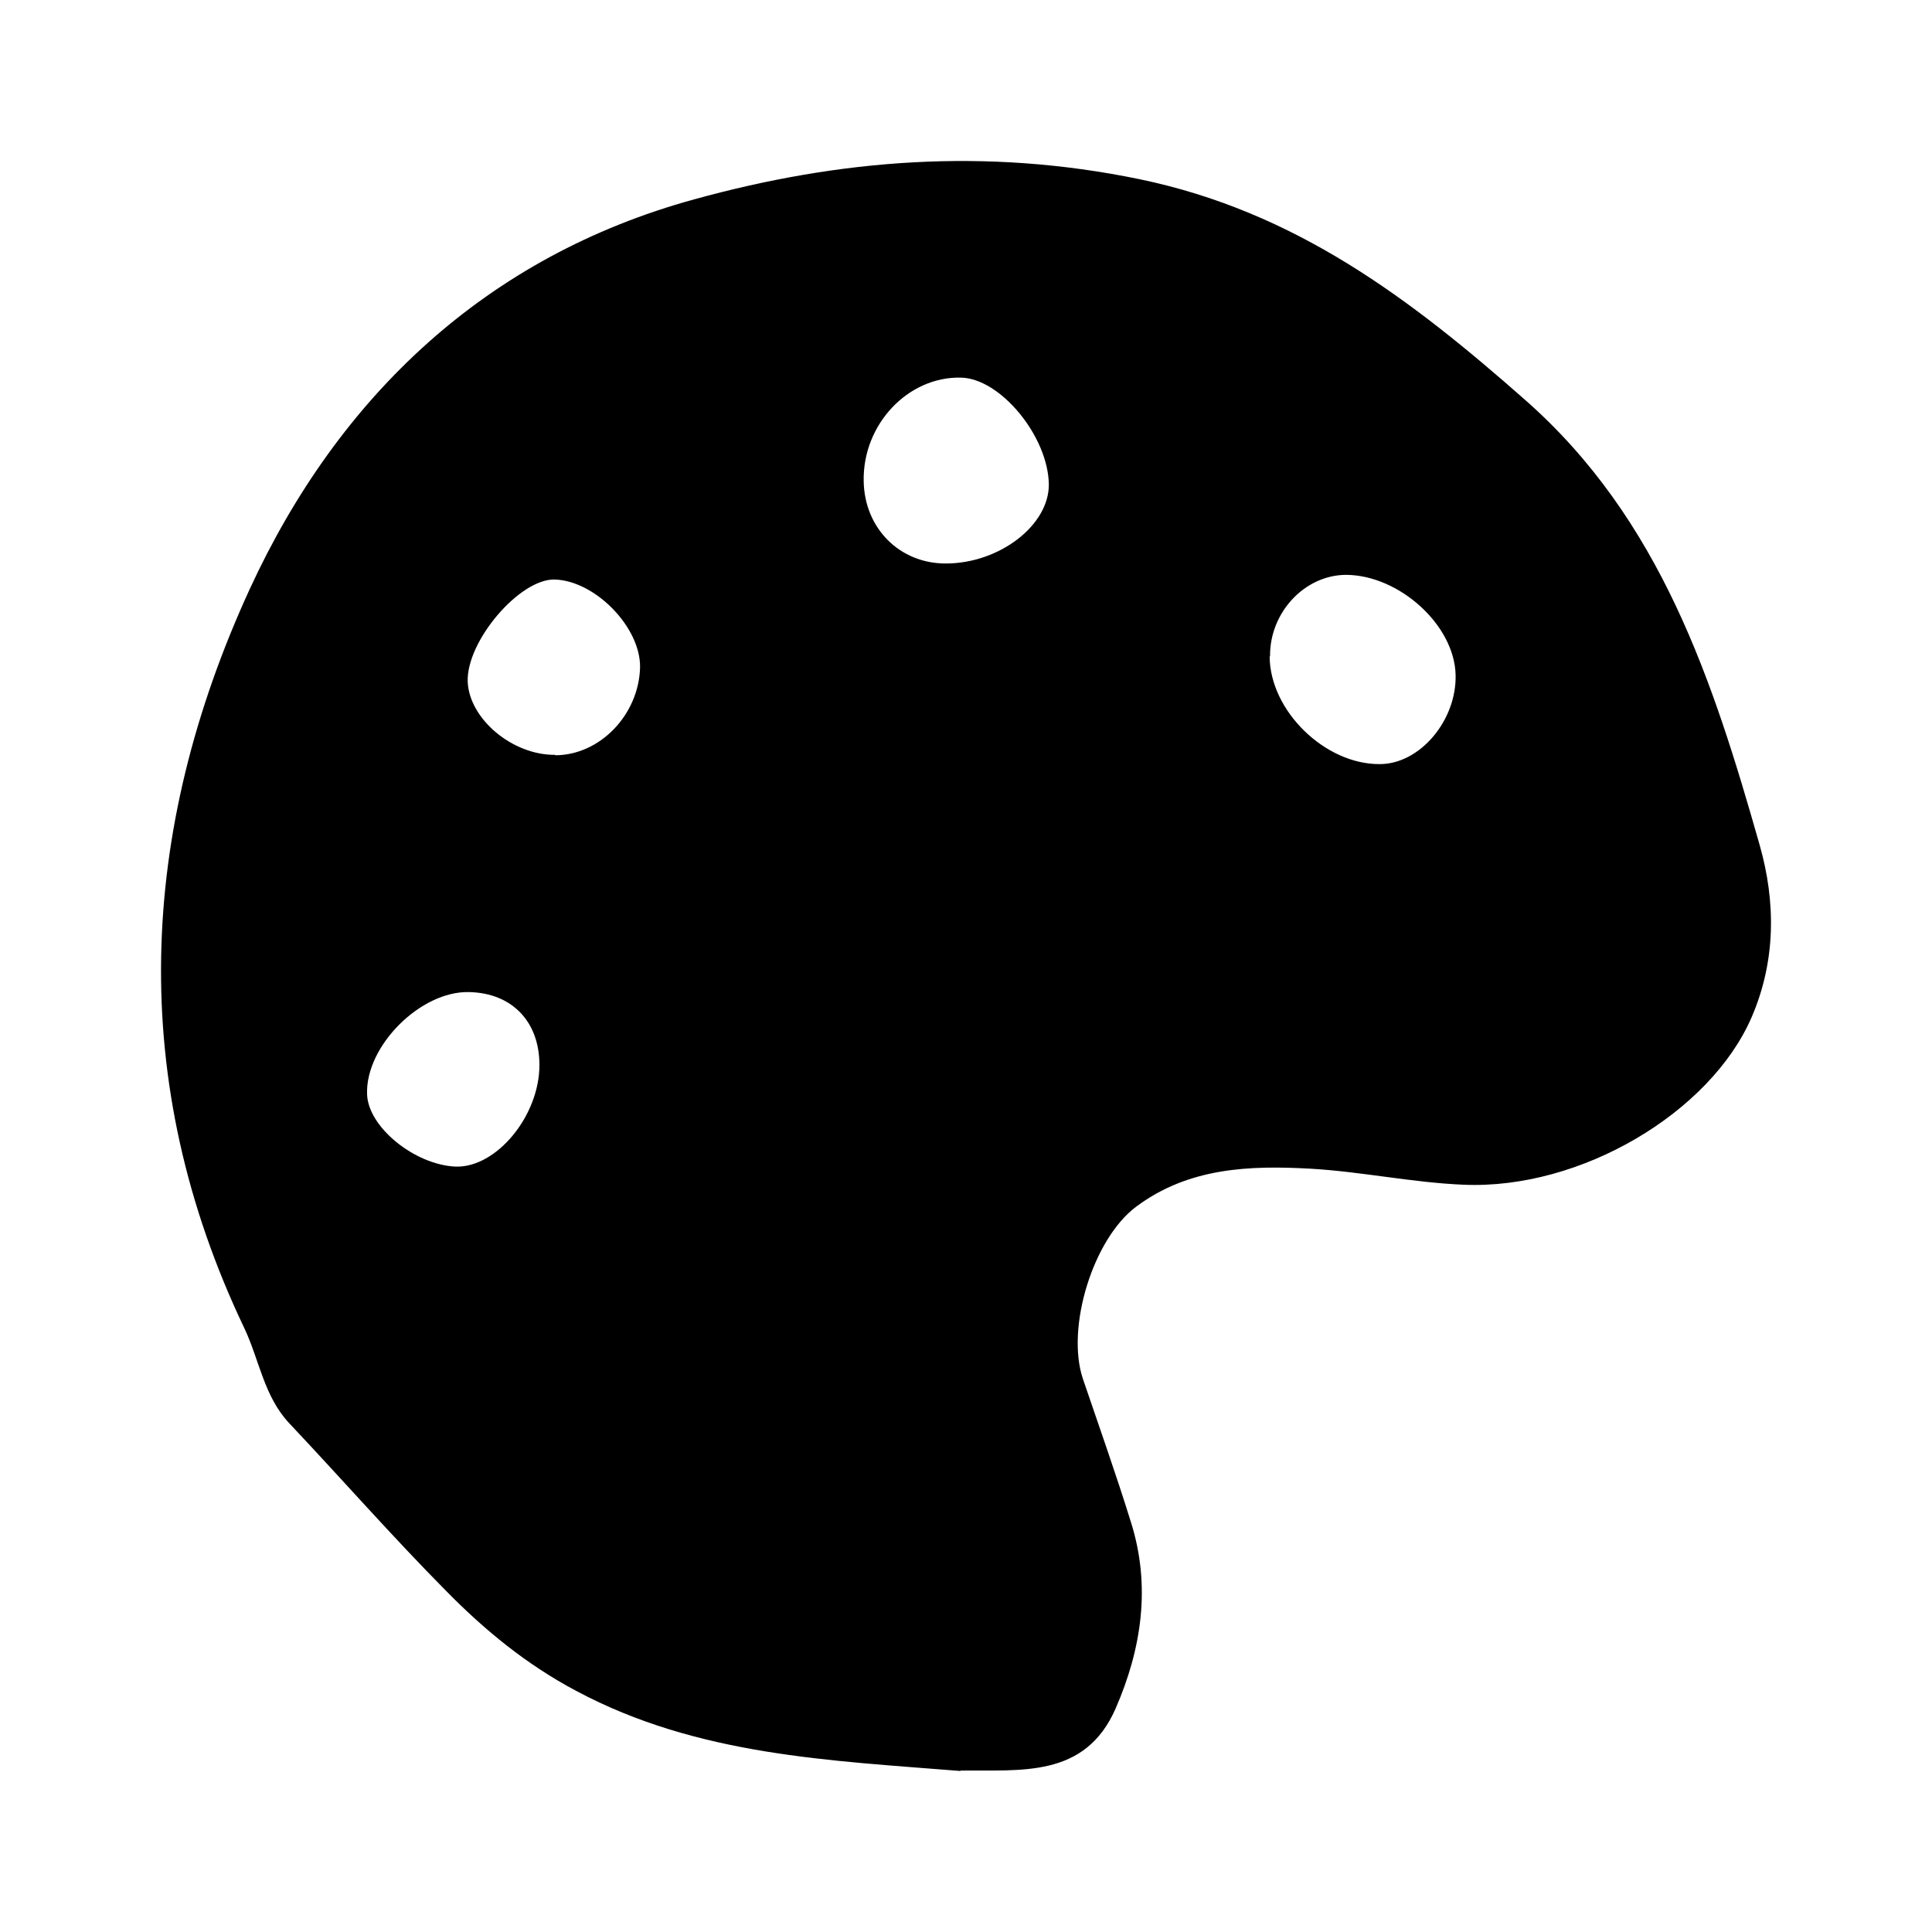
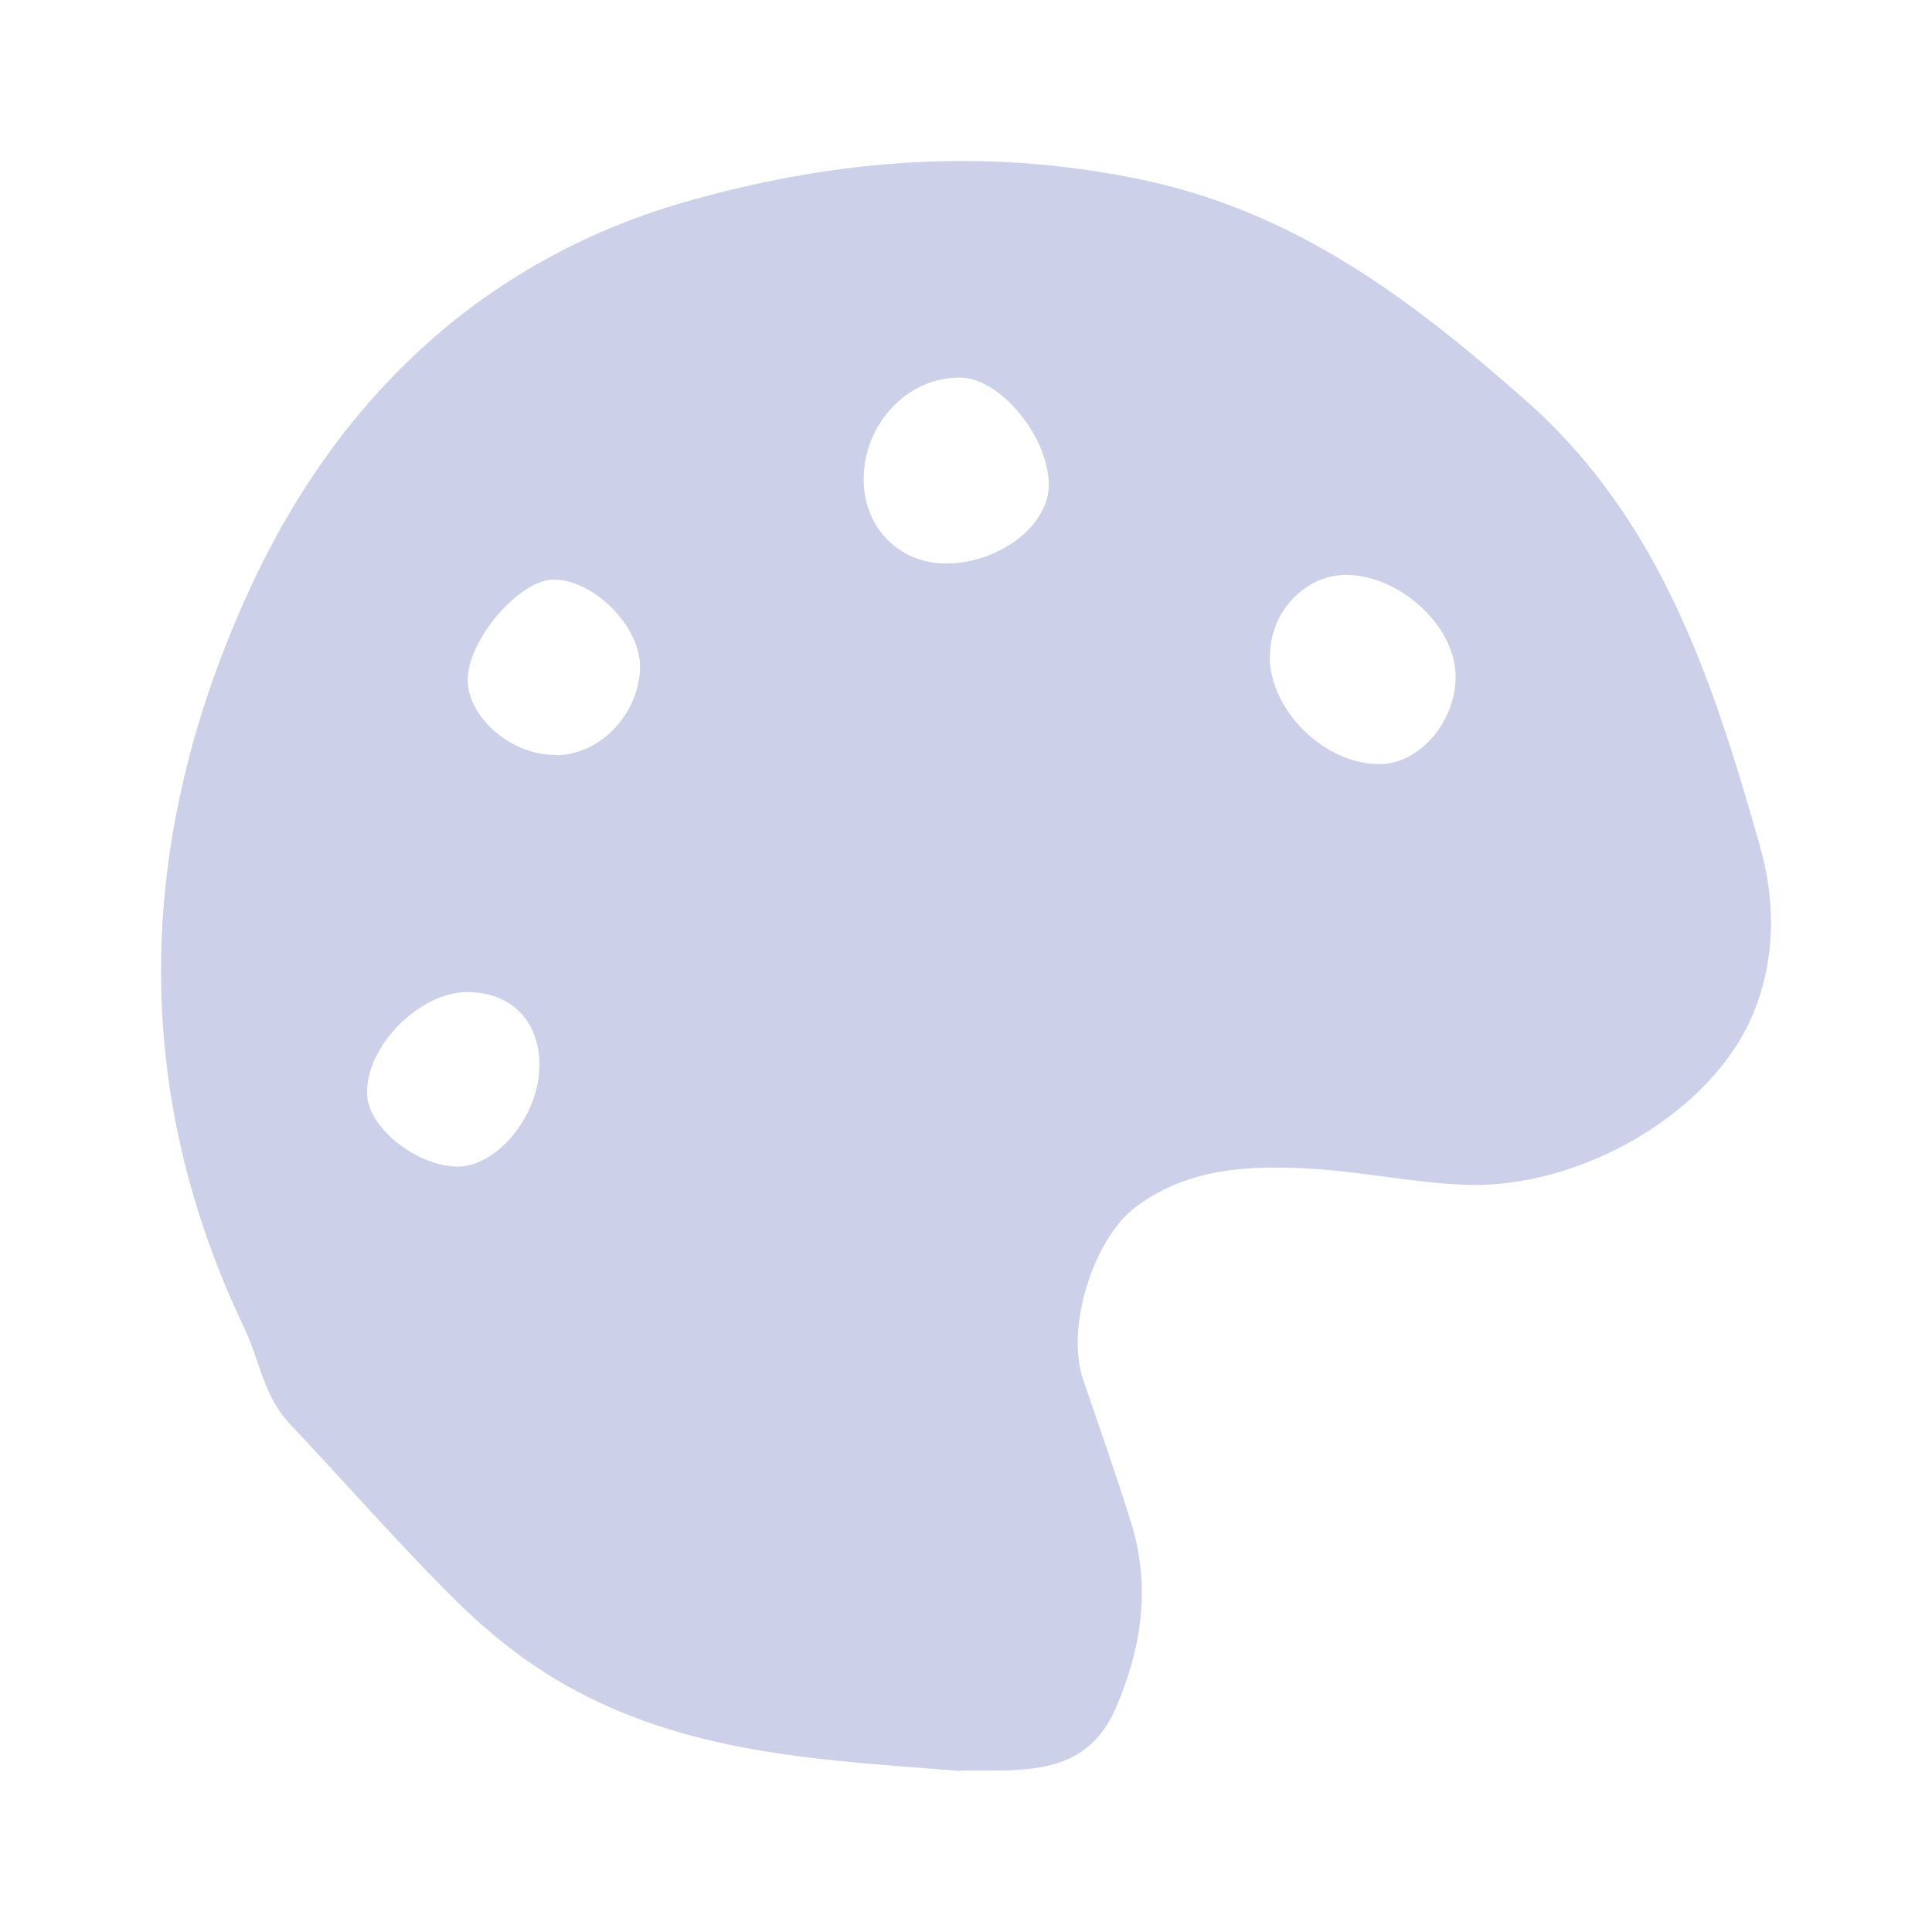
<svg xmlns="http://www.w3.org/2000/svg" width="24" height="24" viewBox="0 0 24 24" fill="none">
-   <path d="M11.933 22C10.312 21.869 8.666 21.811 7.158 21.005C6.546 20.681 6.021 20.251 5.543 19.764C4.874 19.089 4.246 18.372 3.593 17.68C3.279 17.345 3.222 16.895 3.037 16.503C1.571 13.434 1.72 10.324 3.104 7.314C4.21 4.916 6.047 3.183 8.625 2.476C10.431 1.978 12.242 1.832 14.151 2.225C16.096 2.628 17.521 3.712 18.946 4.968C20.629 6.45 21.277 8.45 21.859 10.497C22.059 11.199 22.064 11.937 21.756 12.644C21.241 13.822 19.636 14.78 18.18 14.717C17.547 14.691 16.919 14.555 16.281 14.518C15.525 14.476 14.768 14.502 14.115 14.989C13.58 15.387 13.24 16.487 13.451 17.125C13.652 17.717 13.863 18.309 14.048 18.906C14.3 19.701 14.182 20.482 13.858 21.225C13.477 22.094 12.679 21.984 11.928 21.995L11.933 22ZM15.772 8.157C15.777 8.832 16.461 9.497 17.14 9.492C17.64 9.492 18.097 8.947 18.082 8.382C18.067 7.764 17.382 7.146 16.724 7.141C16.209 7.141 15.772 7.607 15.777 8.151L15.772 8.157ZM11.748 7C12.417 7 13.034 6.523 13.029 6.015C13.019 5.418 12.427 4.701 11.938 4.691C11.28 4.675 10.714 5.272 10.729 5.979C10.74 6.565 11.177 7 11.748 7ZM6.701 13.23C6.701 12.691 6.361 12.335 5.826 12.324C5.224 12.309 4.539 12.995 4.56 13.591C4.57 14 5.152 14.471 5.661 14.492C6.165 14.508 6.701 13.864 6.701 13.23ZM6.896 9.382C7.452 9.382 7.935 8.879 7.951 8.293C7.961 7.795 7.395 7.214 6.891 7.199C6.454 7.188 5.79 7.968 5.81 8.471C5.831 8.932 6.366 9.382 6.896 9.377V9.382Z" fill="currentColor" />
+   <path d="M11.933 22C10.312 21.869 8.666 21.811 7.158 21.005C6.546 20.681 6.021 20.251 5.543 19.764C4.874 19.089 4.246 18.372 3.593 17.68C3.279 17.345 3.222 16.895 3.037 16.503C1.571 13.434 1.72 10.324 3.104 7.314C4.21 4.916 6.047 3.183 8.625 2.476C10.431 1.978 12.242 1.832 14.151 2.225C16.096 2.628 17.521 3.712 18.946 4.968C20.629 6.45 21.277 8.45 21.859 10.497C22.059 11.199 22.064 11.937 21.756 12.644C21.241 13.822 19.636 14.78 18.18 14.717C17.547 14.691 16.919 14.555 16.281 14.518C15.525 14.476 14.768 14.502 14.115 14.989C13.58 15.387 13.24 16.487 13.451 17.125C13.652 17.717 13.863 18.309 14.048 18.906C14.3 19.701 14.182 20.482 13.858 21.225C13.477 22.094 12.679 21.984 11.928 21.995L11.933 22ZM15.772 8.157C15.777 8.832 16.461 9.497 17.14 9.492C17.64 9.492 18.097 8.947 18.082 8.382C18.067 7.764 17.382 7.146 16.724 7.141C16.209 7.141 15.772 7.607 15.777 8.151L15.772 8.157ZM11.748 7C12.417 7 13.034 6.523 13.029 6.015C13.019 5.418 12.427 4.701 11.938 4.691C11.28 4.675 10.714 5.272 10.729 5.979C10.74 6.565 11.177 7 11.748 7ZM6.701 13.23C6.701 12.691 6.361 12.335 5.826 12.324C5.224 12.309 4.539 12.995 4.56 13.591C4.57 14 5.152 14.471 5.661 14.492C6.165 14.508 6.701 13.864 6.701 13.23ZM6.896 9.382C7.452 9.382 7.935 8.879 7.951 8.293C7.961 7.795 7.395 7.214 6.891 7.199C6.454 7.188 5.79 7.968 5.81 8.471C5.831 8.932 6.366 9.382 6.896 9.377V9.382Z" fill="#CCD1E9" />
</svg>
